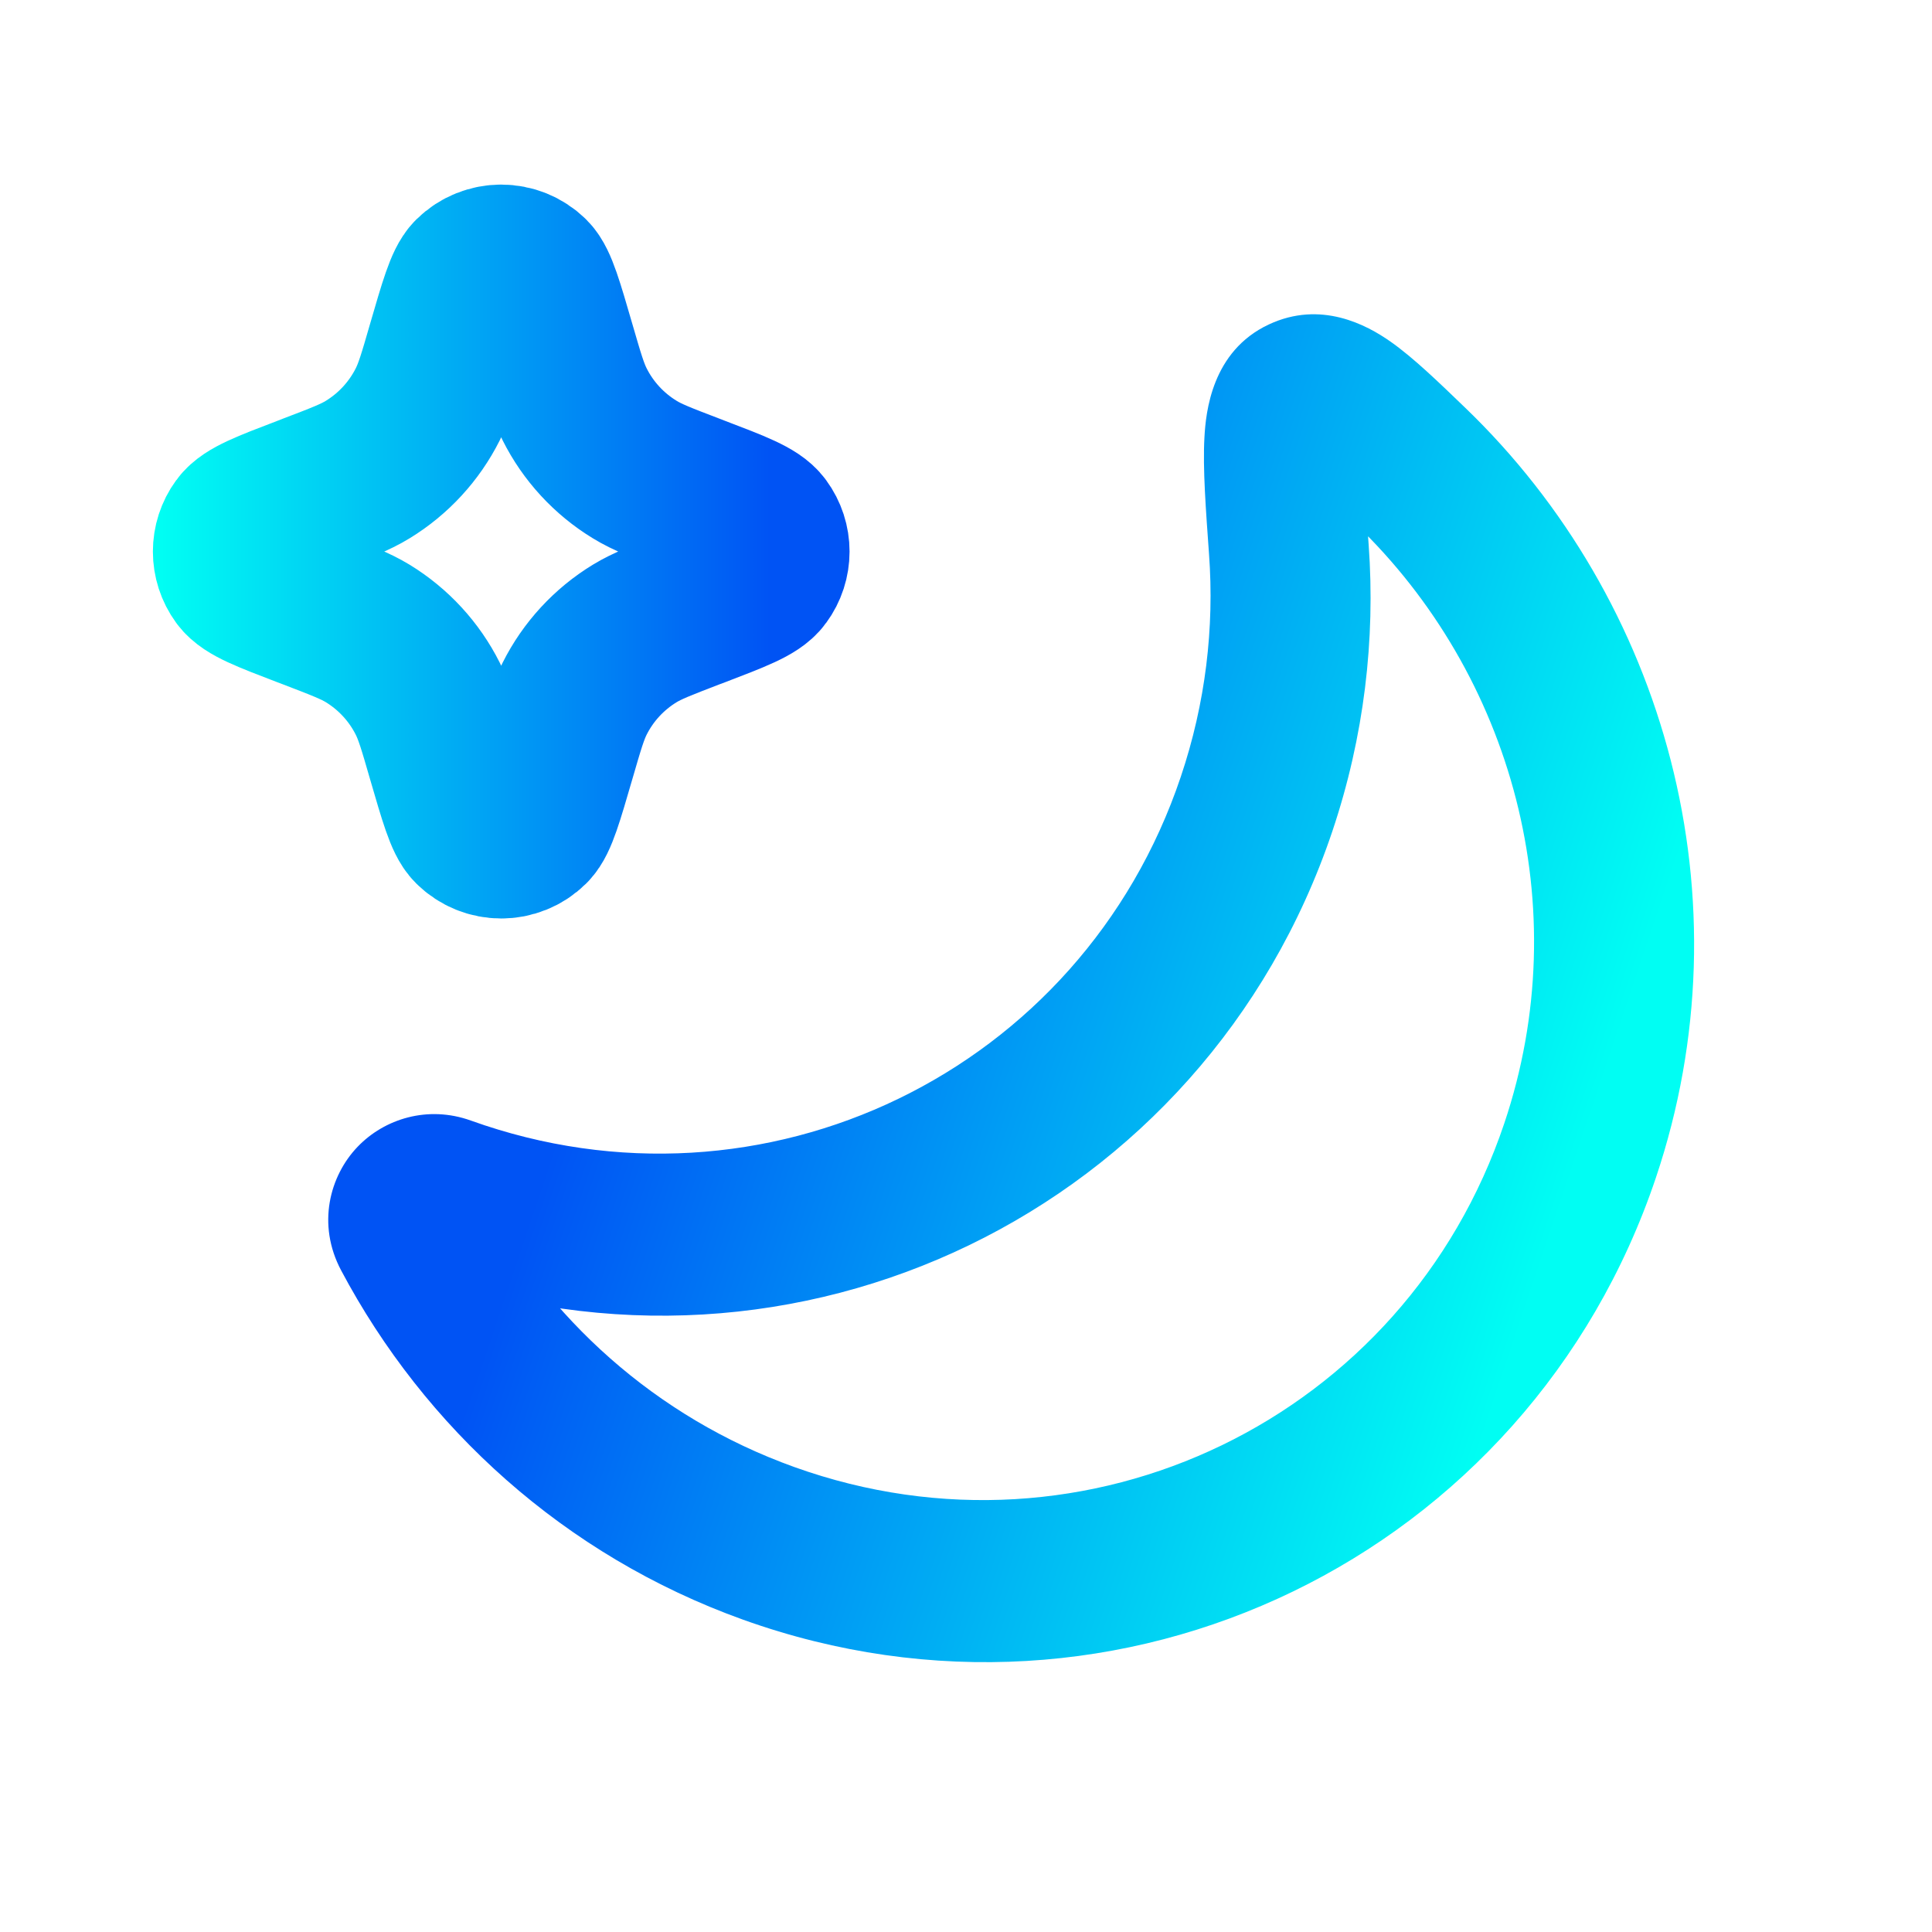
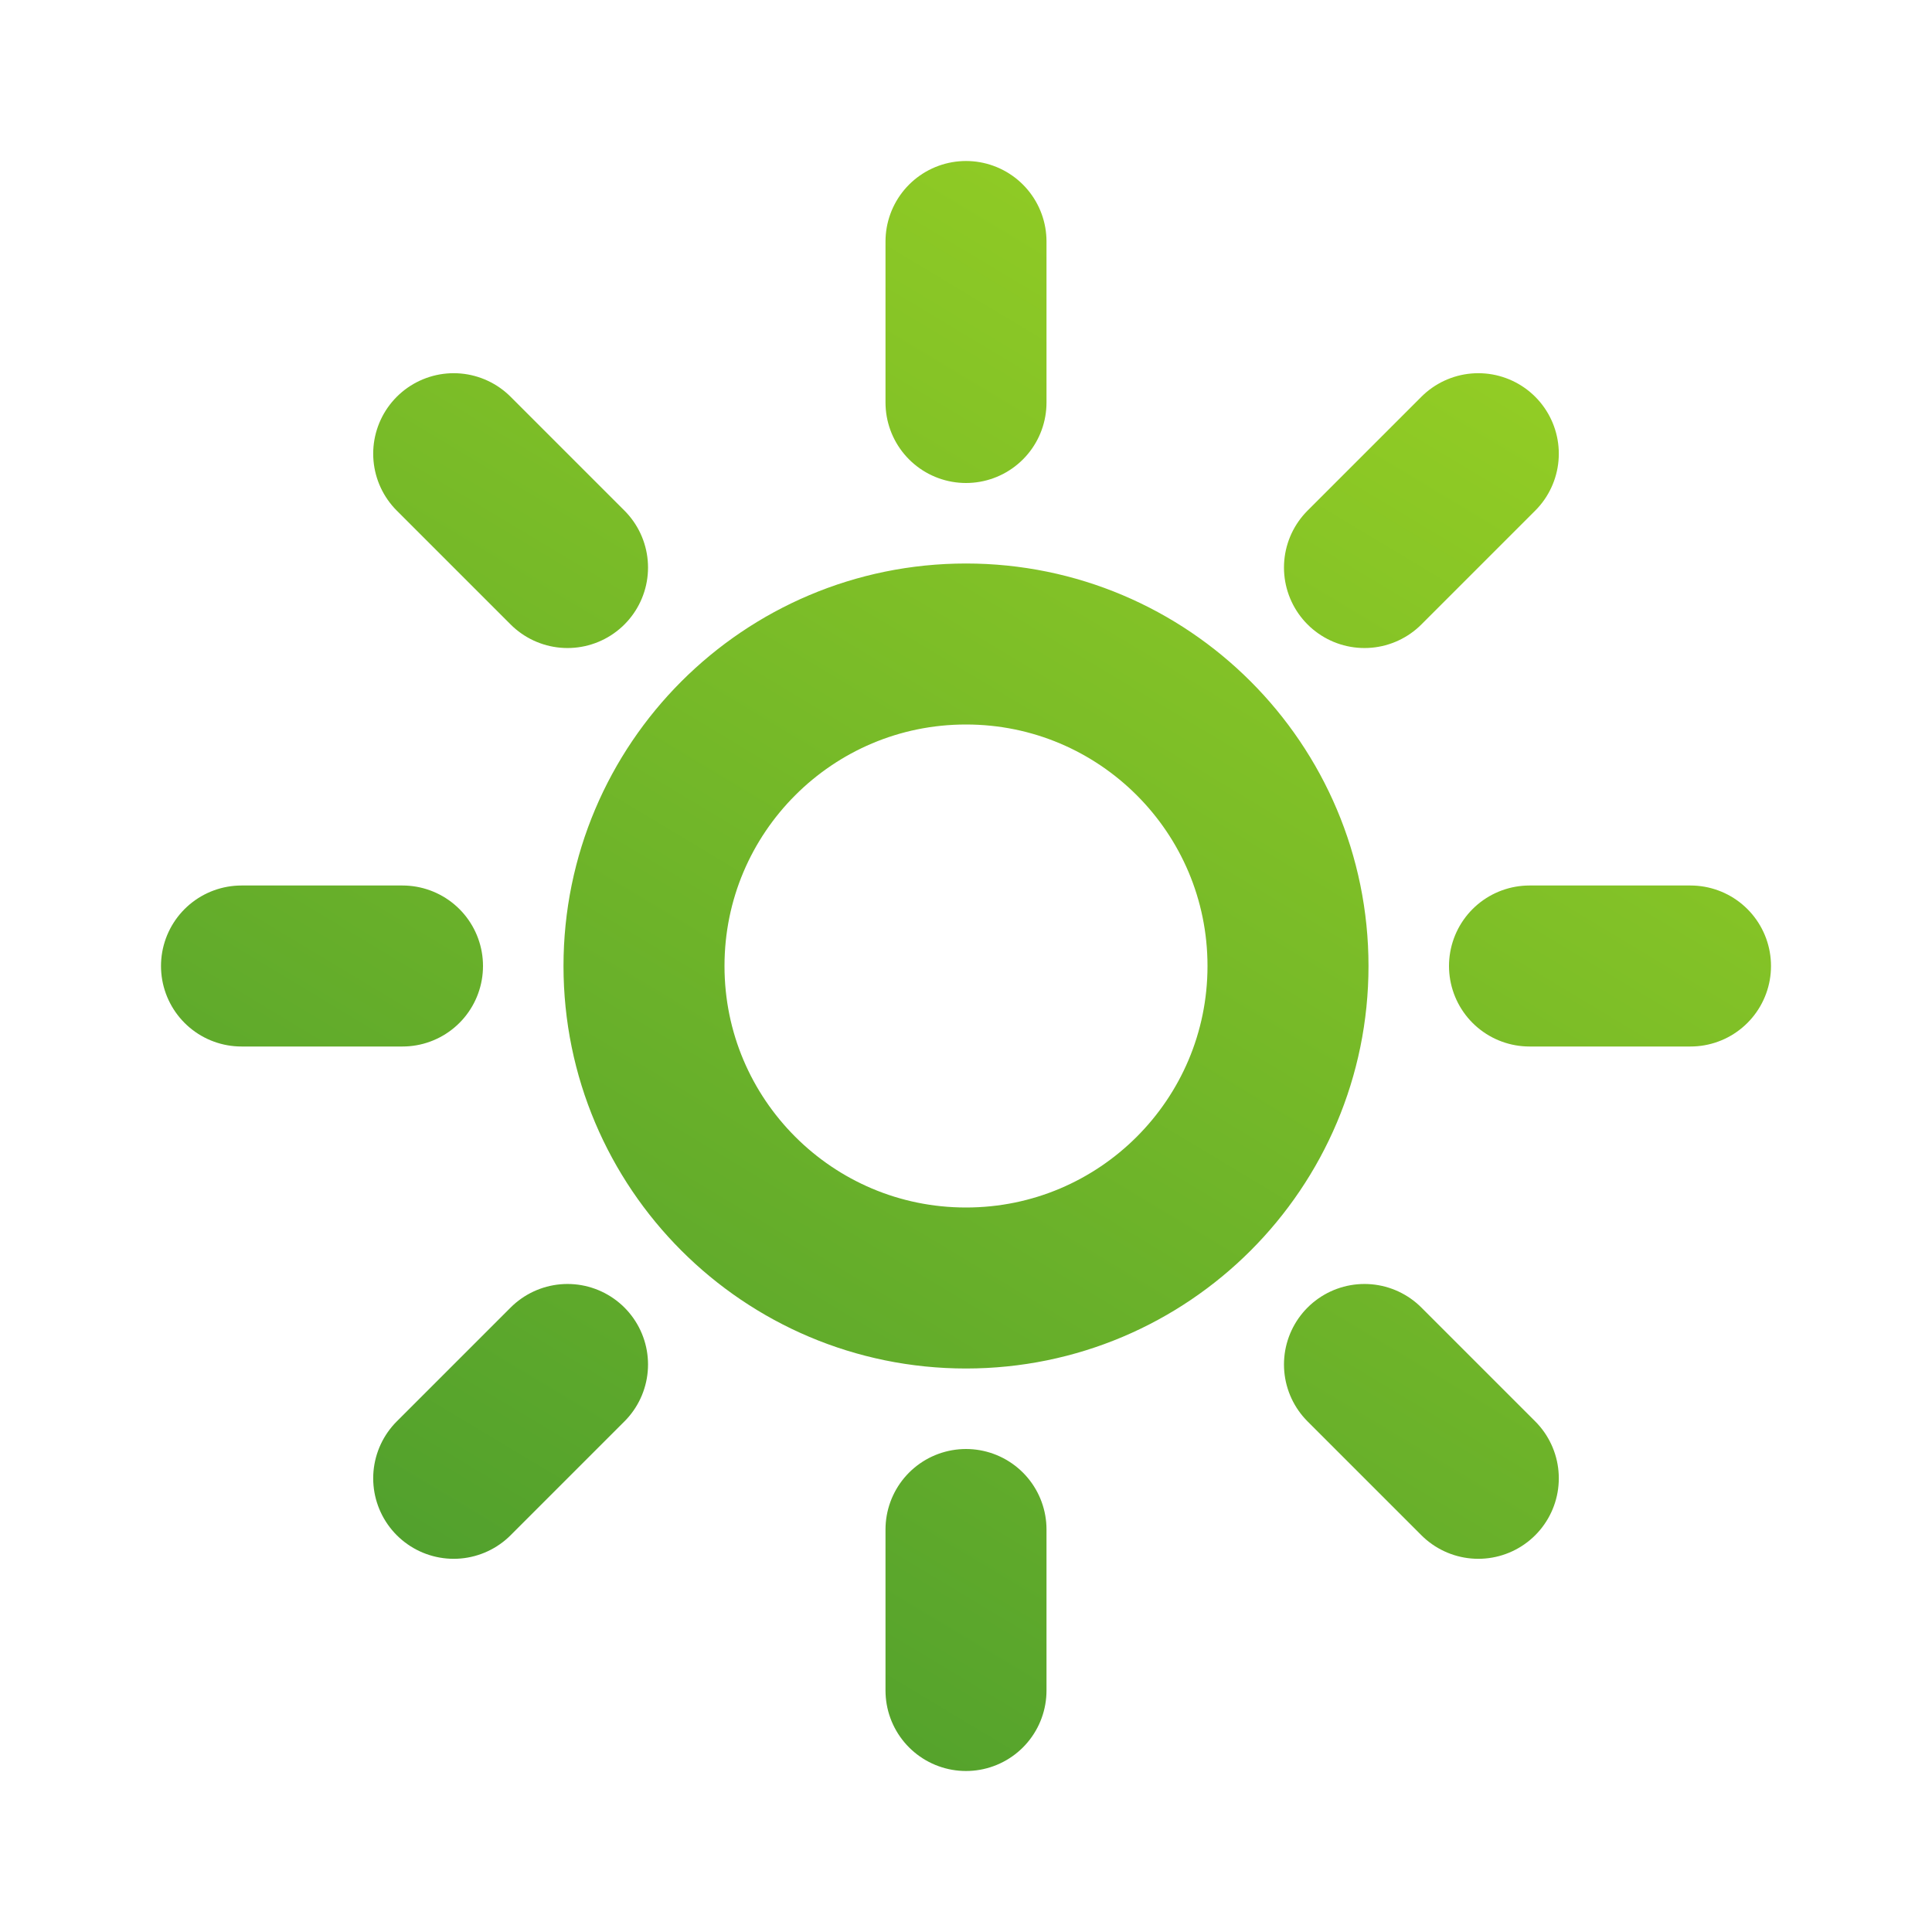
- <svg xmlns="http://www.w3.org/2000/svg" width="24" height="24" viewBox="26 0 24 24" fill="none">
-   <path d="M31.849 13.92C35.487 15.226 39.436 13.315 40.668 9.65L42.551 10.326C40.966 15.037 35.889 17.495 31.211 15.816L31.849 13.92ZM40.668 9.65C40.977 8.733 41.086 7.795 41.019 6.884L43.002 6.768C43.087 7.943 42.946 9.151 42.551 10.326L40.668 9.65ZM44.687 13.954C45.592 11.264 44.782 8.376 42.844 6.513L44.2 5.064C46.688 7.456 47.734 11.168 46.57 14.63L44.687 13.954ZM35.867 18.224C39.506 19.53 43.455 17.618 44.687 13.954L46.57 14.63C44.985 19.341 39.908 21.799 35.23 20.12L35.867 18.224ZM31.984 14.849C32.791 16.369 34.138 17.603 35.867 18.224L35.23 20.12C33.008 19.322 31.273 17.732 30.237 15.78L31.984 14.849ZM41.019 6.884C40.98 6.336 40.94 5.821 40.962 5.432C40.979 5.122 41.052 4.363 41.761 4.031L42.619 5.859C42.81 5.77 42.906 5.619 42.941 5.533C42.964 5.475 42.952 5.468 42.946 5.578C42.934 5.803 42.957 6.157 43.002 6.768L41.019 6.884ZM42.844 6.513C42.67 6.345 42.531 6.212 42.411 6.103C42.288 5.991 42.21 5.927 42.158 5.891C42.102 5.852 42.127 5.881 42.213 5.902C42.328 5.93 42.48 5.925 42.619 5.859L41.761 4.031C42.409 3.727 42.98 4.038 43.271 4.242C43.561 4.445 43.885 4.761 44.2 5.064L42.844 6.513ZM31.211 15.816C31.462 15.906 31.719 15.825 31.878 15.66C32.051 15.48 32.145 15.151 31.984 14.849L30.237 15.78C29.934 15.209 30.096 14.606 30.443 14.245C30.776 13.898 31.314 13.728 31.849 13.92L31.211 15.816Z" fill="url(#paint0_linear)" />
-   <path d="M29.874 6.134L29.8 6.163C29.322 6.345 29.083 6.437 28.996 6.556C28.867 6.732 28.867 6.971 28.996 7.147C29.083 7.266 29.322 7.357 29.8 7.54L29.874 7.568C30.233 7.706 30.412 7.774 30.568 7.869C30.887 8.064 31.146 8.345 31.314 8.68C31.396 8.844 31.45 9.028 31.556 9.396L31.556 9.396C31.707 9.915 31.782 10.174 31.875 10.265C32.07 10.458 32.383 10.458 32.578 10.265C32.67 10.174 32.745 9.915 32.896 9.396L32.896 9.396C33.003 9.028 33.056 8.844 33.138 8.68C33.306 8.345 33.565 8.064 33.885 7.869C34.041 7.774 34.22 7.706 34.578 7.568L34.578 7.568L34.653 7.54C35.13 7.357 35.37 7.266 35.456 7.147C35.586 6.971 35.586 6.732 35.456 6.556C35.37 6.437 35.13 6.345 34.653 6.163L34.578 6.134C34.22 5.997 34.041 5.929 33.885 5.833C33.565 5.638 33.306 5.357 33.138 5.022C33.056 4.859 33.003 4.675 32.896 4.307L32.896 4.307C32.745 3.788 32.67 3.529 32.578 3.437C32.383 3.245 32.07 3.245 31.875 3.437C31.782 3.529 31.707 3.788 31.556 4.307L31.556 4.307C31.45 4.675 31.396 4.859 31.314 5.022C31.146 5.357 30.887 5.638 30.568 5.833C30.412 5.929 30.233 5.997 29.874 6.134Z" stroke="url(#paint1_linear)" stroke-width="2" />
+ <svg xmlns="http://www.w3.org/2000/svg" width="24" height="24" viewBox="0 0 24 24" fill="none">
+   <path d="M12 5V3M12 21V19M16.95 7.05L18.364 5.636M5.636 18.364L7.05 16.95M19 12H21M3 12H5M16.95 16.95L18.364 18.364M5.636 5.636L7.05 7.05M16 12C16 14.209 14.209 16 12 16C9.791 16 8 14.209 8 12C8 9.791 9.791 8 12 8C14.209 8 16 9.791 16 12Z" stroke="url(#paint0_linear)" stroke-width="2" stroke-linecap="round" />
  <defs>
-     <linearGradient id="paint0_linear" x1="31.679" y1="17.783" x2="43.156" y2="21.643" gradientUnits="userSpaceOnUse">
-       <stop stop-color="#0053f4" />
-       <stop offset="1" stop-color="#00fef3" />
-     </linearGradient>
-     <linearGradient id="paint1_linear" x1="35.563" y1="11.703" x2="28" y2="11.703" gradientUnits="userSpaceOnUse">
-       <stop stop-color="#0053f4" />
-       <stop offset="1" stop-color="#00fef3" />
+     <linearGradient id="paint0_linear" x1="-2.403" y1="26.046" x2="19.299" y2="-10.071" gradientUnits="userSpaceOnUse">
+       <stop stop-color="#328B31" />
+       <stop offset="0.722" stop-color="#96CF24" />
    </linearGradient>
  </defs>
</svg>
